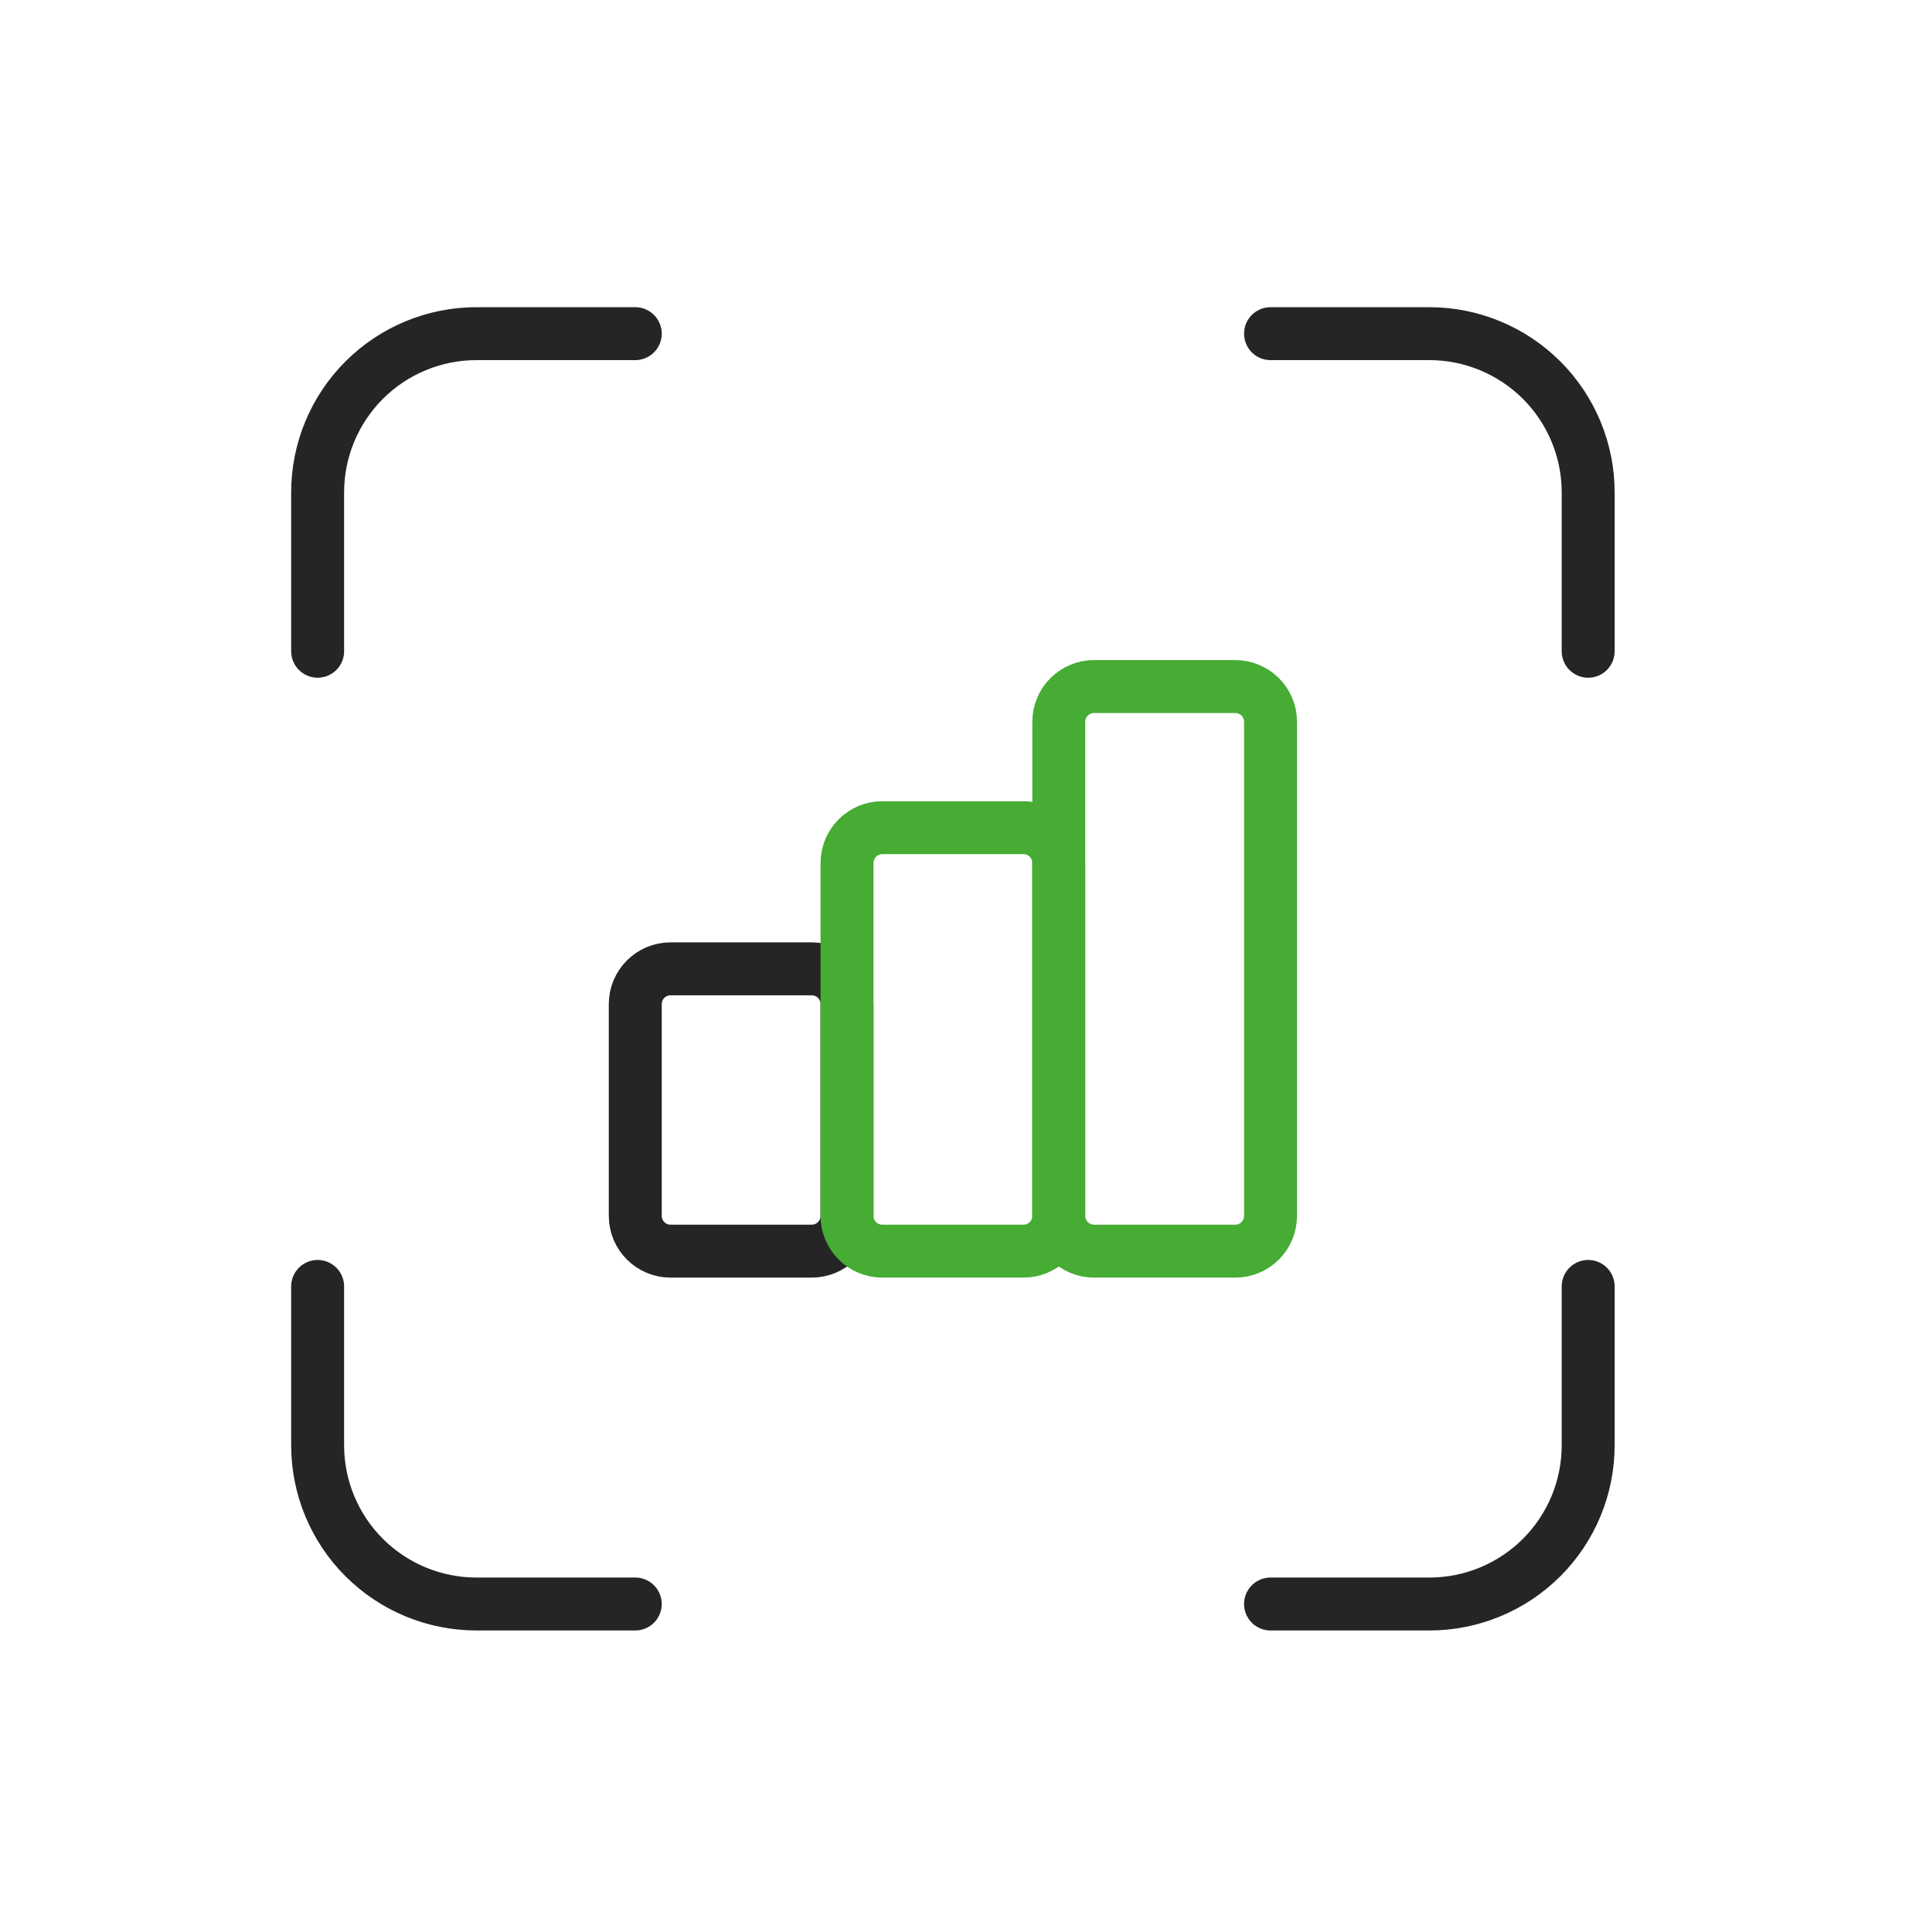
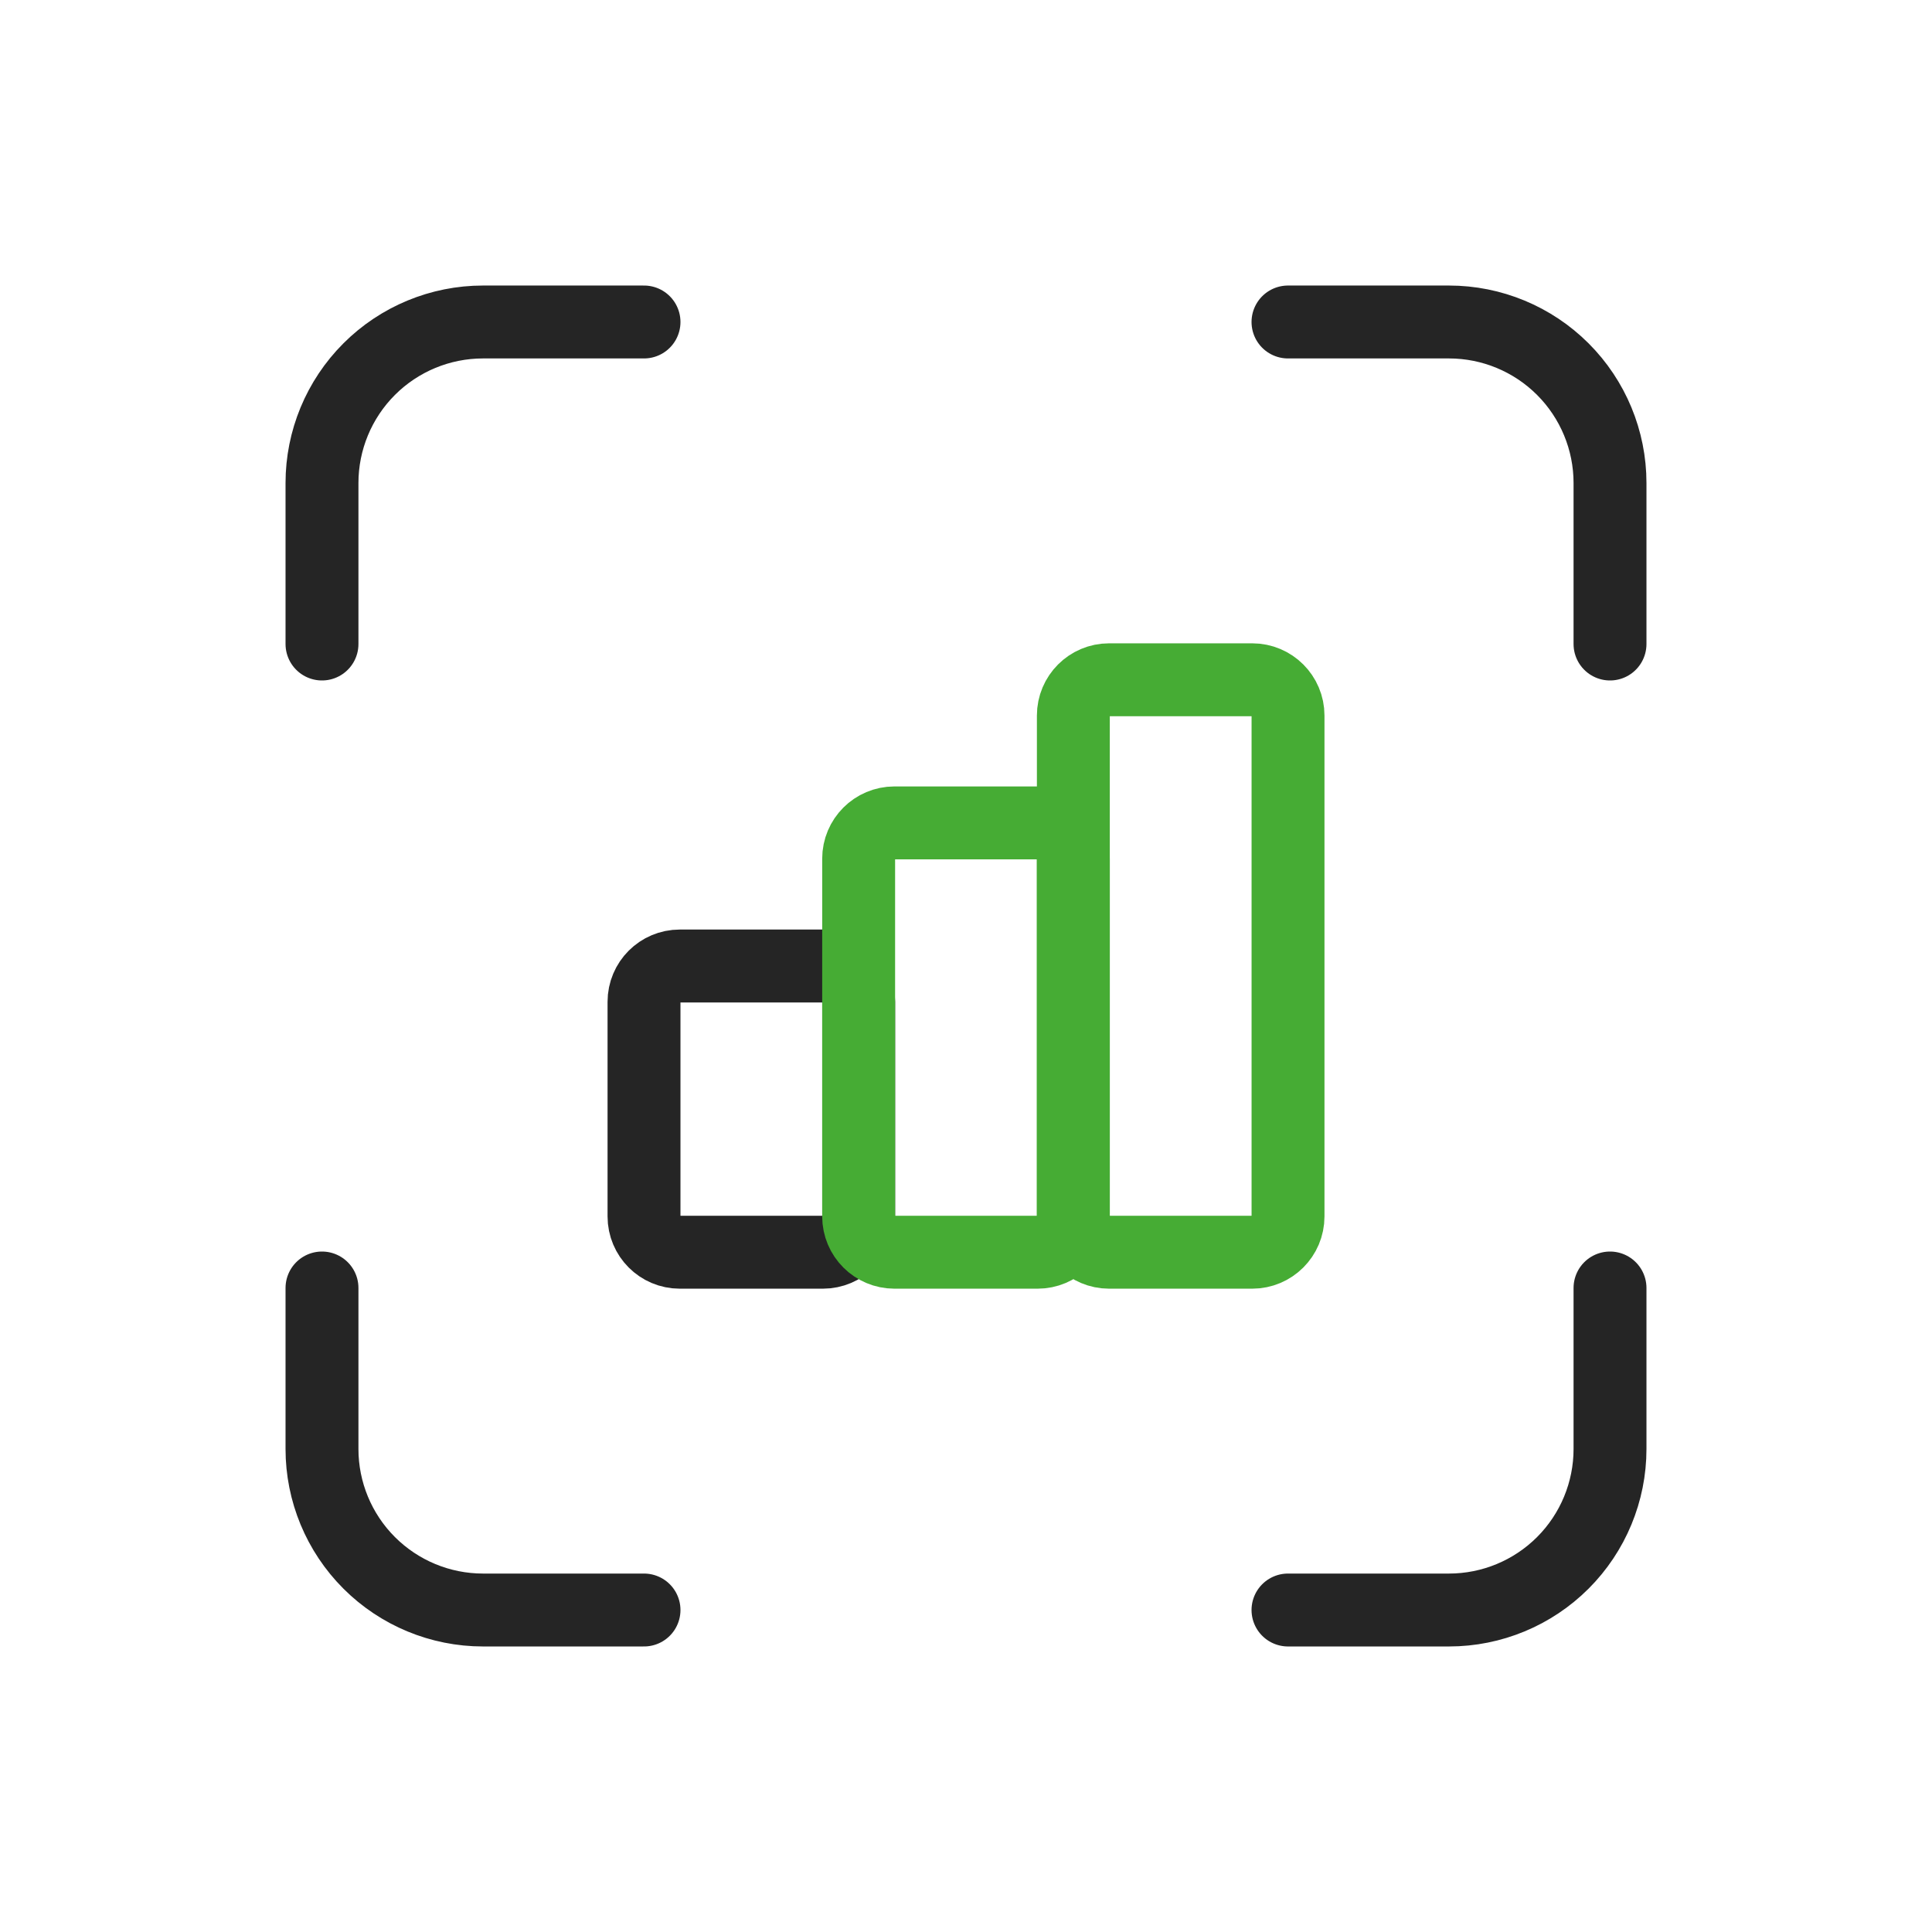
- <svg xmlns="http://www.w3.org/2000/svg" width="72" height="73" viewBox="0 0 72 73" fill="none">
-   <path d="M12 24.607V18.607C12 17.016 12.632 15.49 13.757 14.365C14.883 13.24 16.409 12.607 18 12.607H24" stroke="#252525" stroke-width="2" stroke-linecap="round" stroke-linejoin="round" />
-   <path d="M12 48.607V54.607C12 56.199 12.632 57.725 13.757 58.85C14.883 59.975 16.409 60.607 18 60.607H24" stroke="#252525" stroke-width="2" stroke-linecap="round" stroke-linejoin="round" />
-   <path d="M48 12.607H54C55.591 12.607 57.117 13.24 58.243 14.365C59.368 15.49 60 17.016 60 18.607V24.607" stroke="#252525" stroke-width="2" stroke-linecap="round" stroke-linejoin="round" />
-   <path d="M48 60.607H54C55.591 60.607 57.117 59.975 58.243 58.85C59.368 57.725 60 56.199 60 54.607V48.607" stroke="#252525" stroke-width="2" stroke-linecap="round" stroke-linejoin="round" />
-   <path d="M30.667 36.607H25.333C24.597 36.607 24 37.204 24 37.941V45.941C24 46.677 24.597 47.274 25.333 47.274H30.667C31.403 47.274 32 46.677 32 45.941V37.941C32 37.204 31.403 36.607 30.667 36.607Z" stroke="#252525" stroke-width="2" stroke-linecap="round" stroke-linejoin="round" />
-   <path d="M38.667 31.274H33.333C32.597 31.274 32 31.871 32 32.608V45.941C32 46.677 32.597 47.274 33.333 47.274H38.667C39.403 47.274 40 46.677 40 45.941V32.608C40 31.871 39.403 31.274 38.667 31.274Z" stroke="#46AC34" stroke-width="2" stroke-linecap="round" stroke-linejoin="round" />
-   <path d="M46.667 25.941H41.333C40.597 25.941 40 26.538 40 27.274V45.941C40 46.677 40.597 47.274 41.333 47.274H46.667C47.403 47.274 48 46.677 48 45.941V27.274C48 26.538 47.403 25.941 46.667 25.941Z" stroke="#46AC34" stroke-width="2" stroke-linecap="round" stroke-linejoin="round" />
+ <svg xmlns="http://www.w3.org/2000/svg" width="53" height="53" viewBox="0 0 53 53" fill="none">
+   <path d="M8.833 17.667V13.25C8.833 12.079 9.299 10.955 10.127 10.127C10.955 9.299 12.079 8.833 13.25 8.833H17.667" stroke="#252525" stroke-width="2" stroke-linecap="round" stroke-linejoin="round" />
+   <path d="M8.833 35.333V39.75C8.833 40.921 9.299 42.045 10.127 42.873C10.955 43.701 12.079 44.167 13.25 44.167H17.667" stroke="#252525" stroke-width="2" stroke-linecap="round" stroke-linejoin="round" />
+   <path d="M35.333 8.833H39.75C40.921 8.833 42.045 9.299 42.873 10.127C43.701 10.955 44.167 12.079 44.167 13.25V17.667" stroke="#252525" stroke-width="2" stroke-linecap="round" stroke-linejoin="round" />
+   <path d="M35.333 44.167H39.75C40.921 44.167 42.045 43.701 42.873 42.873C43.701 42.045 44.167 40.921 44.167 39.75V35.333" stroke="#252525" stroke-width="2" stroke-linecap="round" stroke-linejoin="round" />
+   <path d="M22.574 26.5H18.648C18.106 26.5 17.667 26.939 17.667 27.482V33.37C17.667 33.912 18.106 34.352 18.648 34.352H22.574C23.116 34.352 23.556 33.912 23.556 33.37V27.482C23.556 26.939 23.116 26.5 22.574 26.5Z" stroke="#252525" stroke-width="2" stroke-linecap="round" stroke-linejoin="round" />
+   <path d="M28.463 22.574H24.537C23.995 22.574 23.555 23.014 23.555 23.556V33.37C23.555 33.913 23.995 34.352 24.537 34.352H28.463C29.005 34.352 29.444 33.913 29.444 33.37V23.556C29.444 23.014 29.005 22.574 28.463 22.574Z" stroke="#46AC34" stroke-width="2" stroke-linecap="round" stroke-linejoin="round" />
+   <path d="M34.352 18.648H30.426C29.884 18.648 29.445 19.087 29.445 19.629V33.37C29.445 33.912 29.884 34.352 30.426 34.352H34.352C34.894 34.352 35.334 33.912 35.334 33.37V19.629C35.334 19.087 34.894 18.648 34.352 18.648Z" stroke="#46AC34" stroke-width="2" stroke-linecap="round" stroke-linejoin="round" />
</svg>
